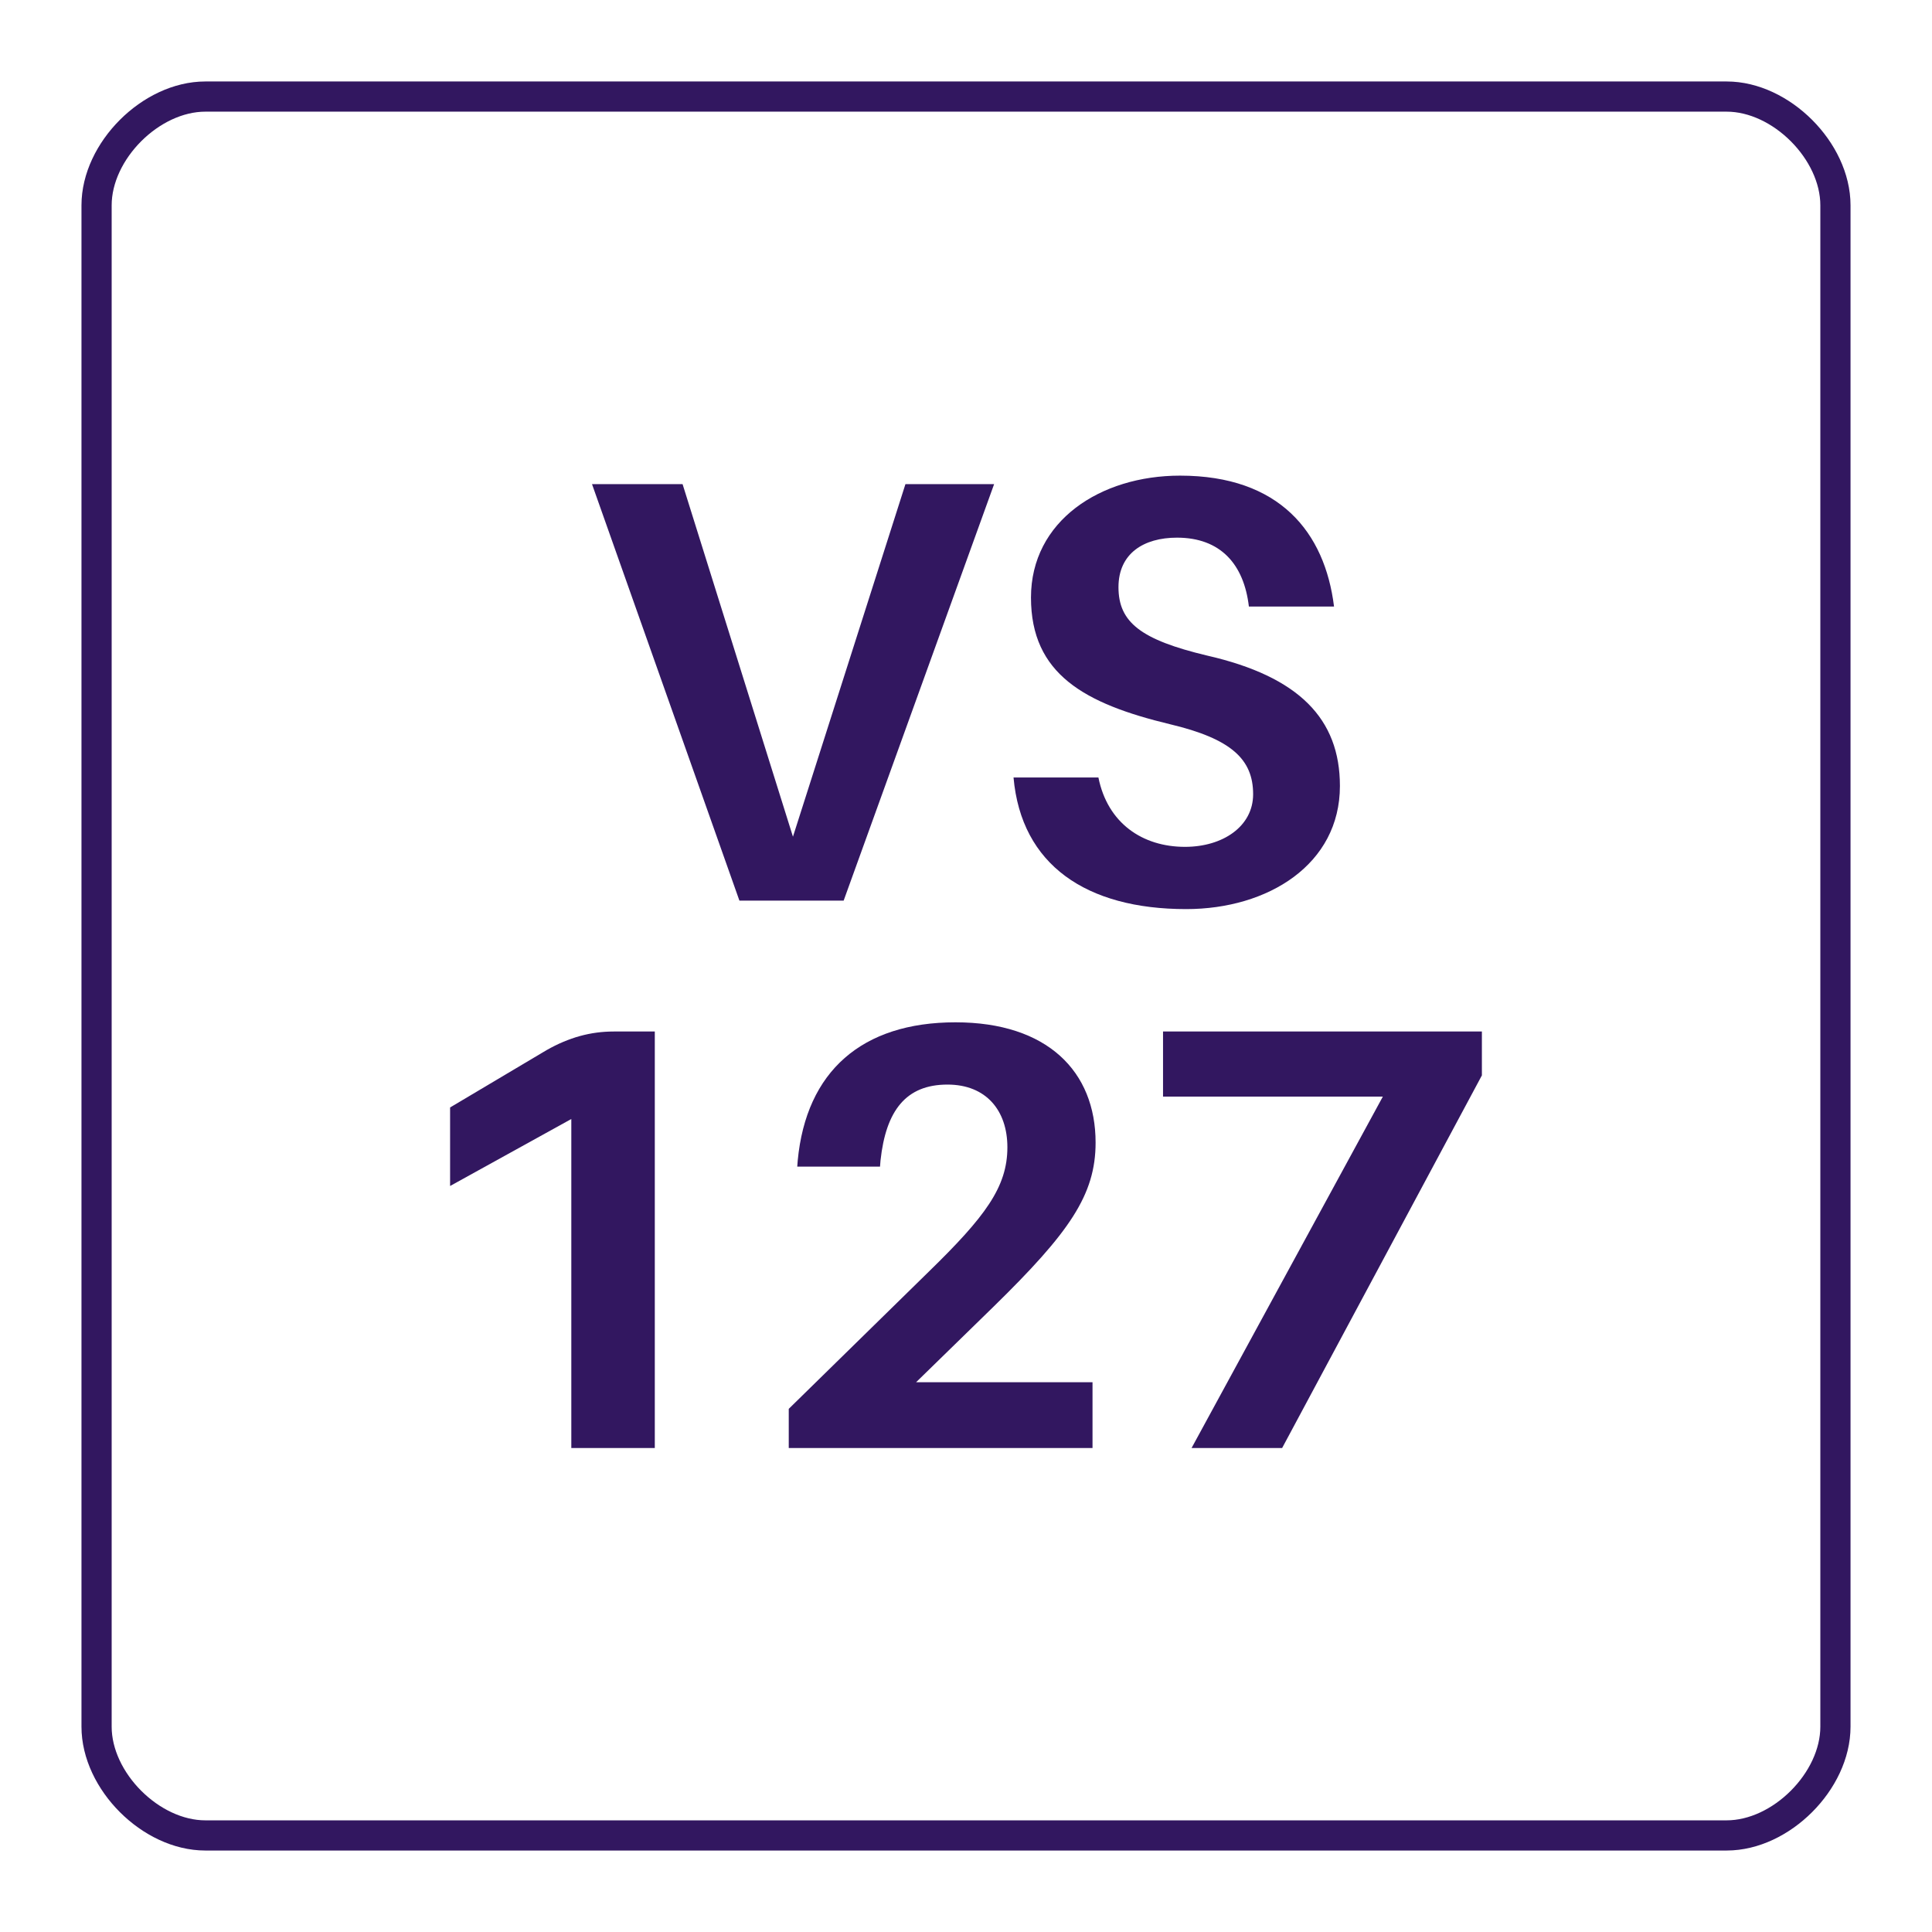
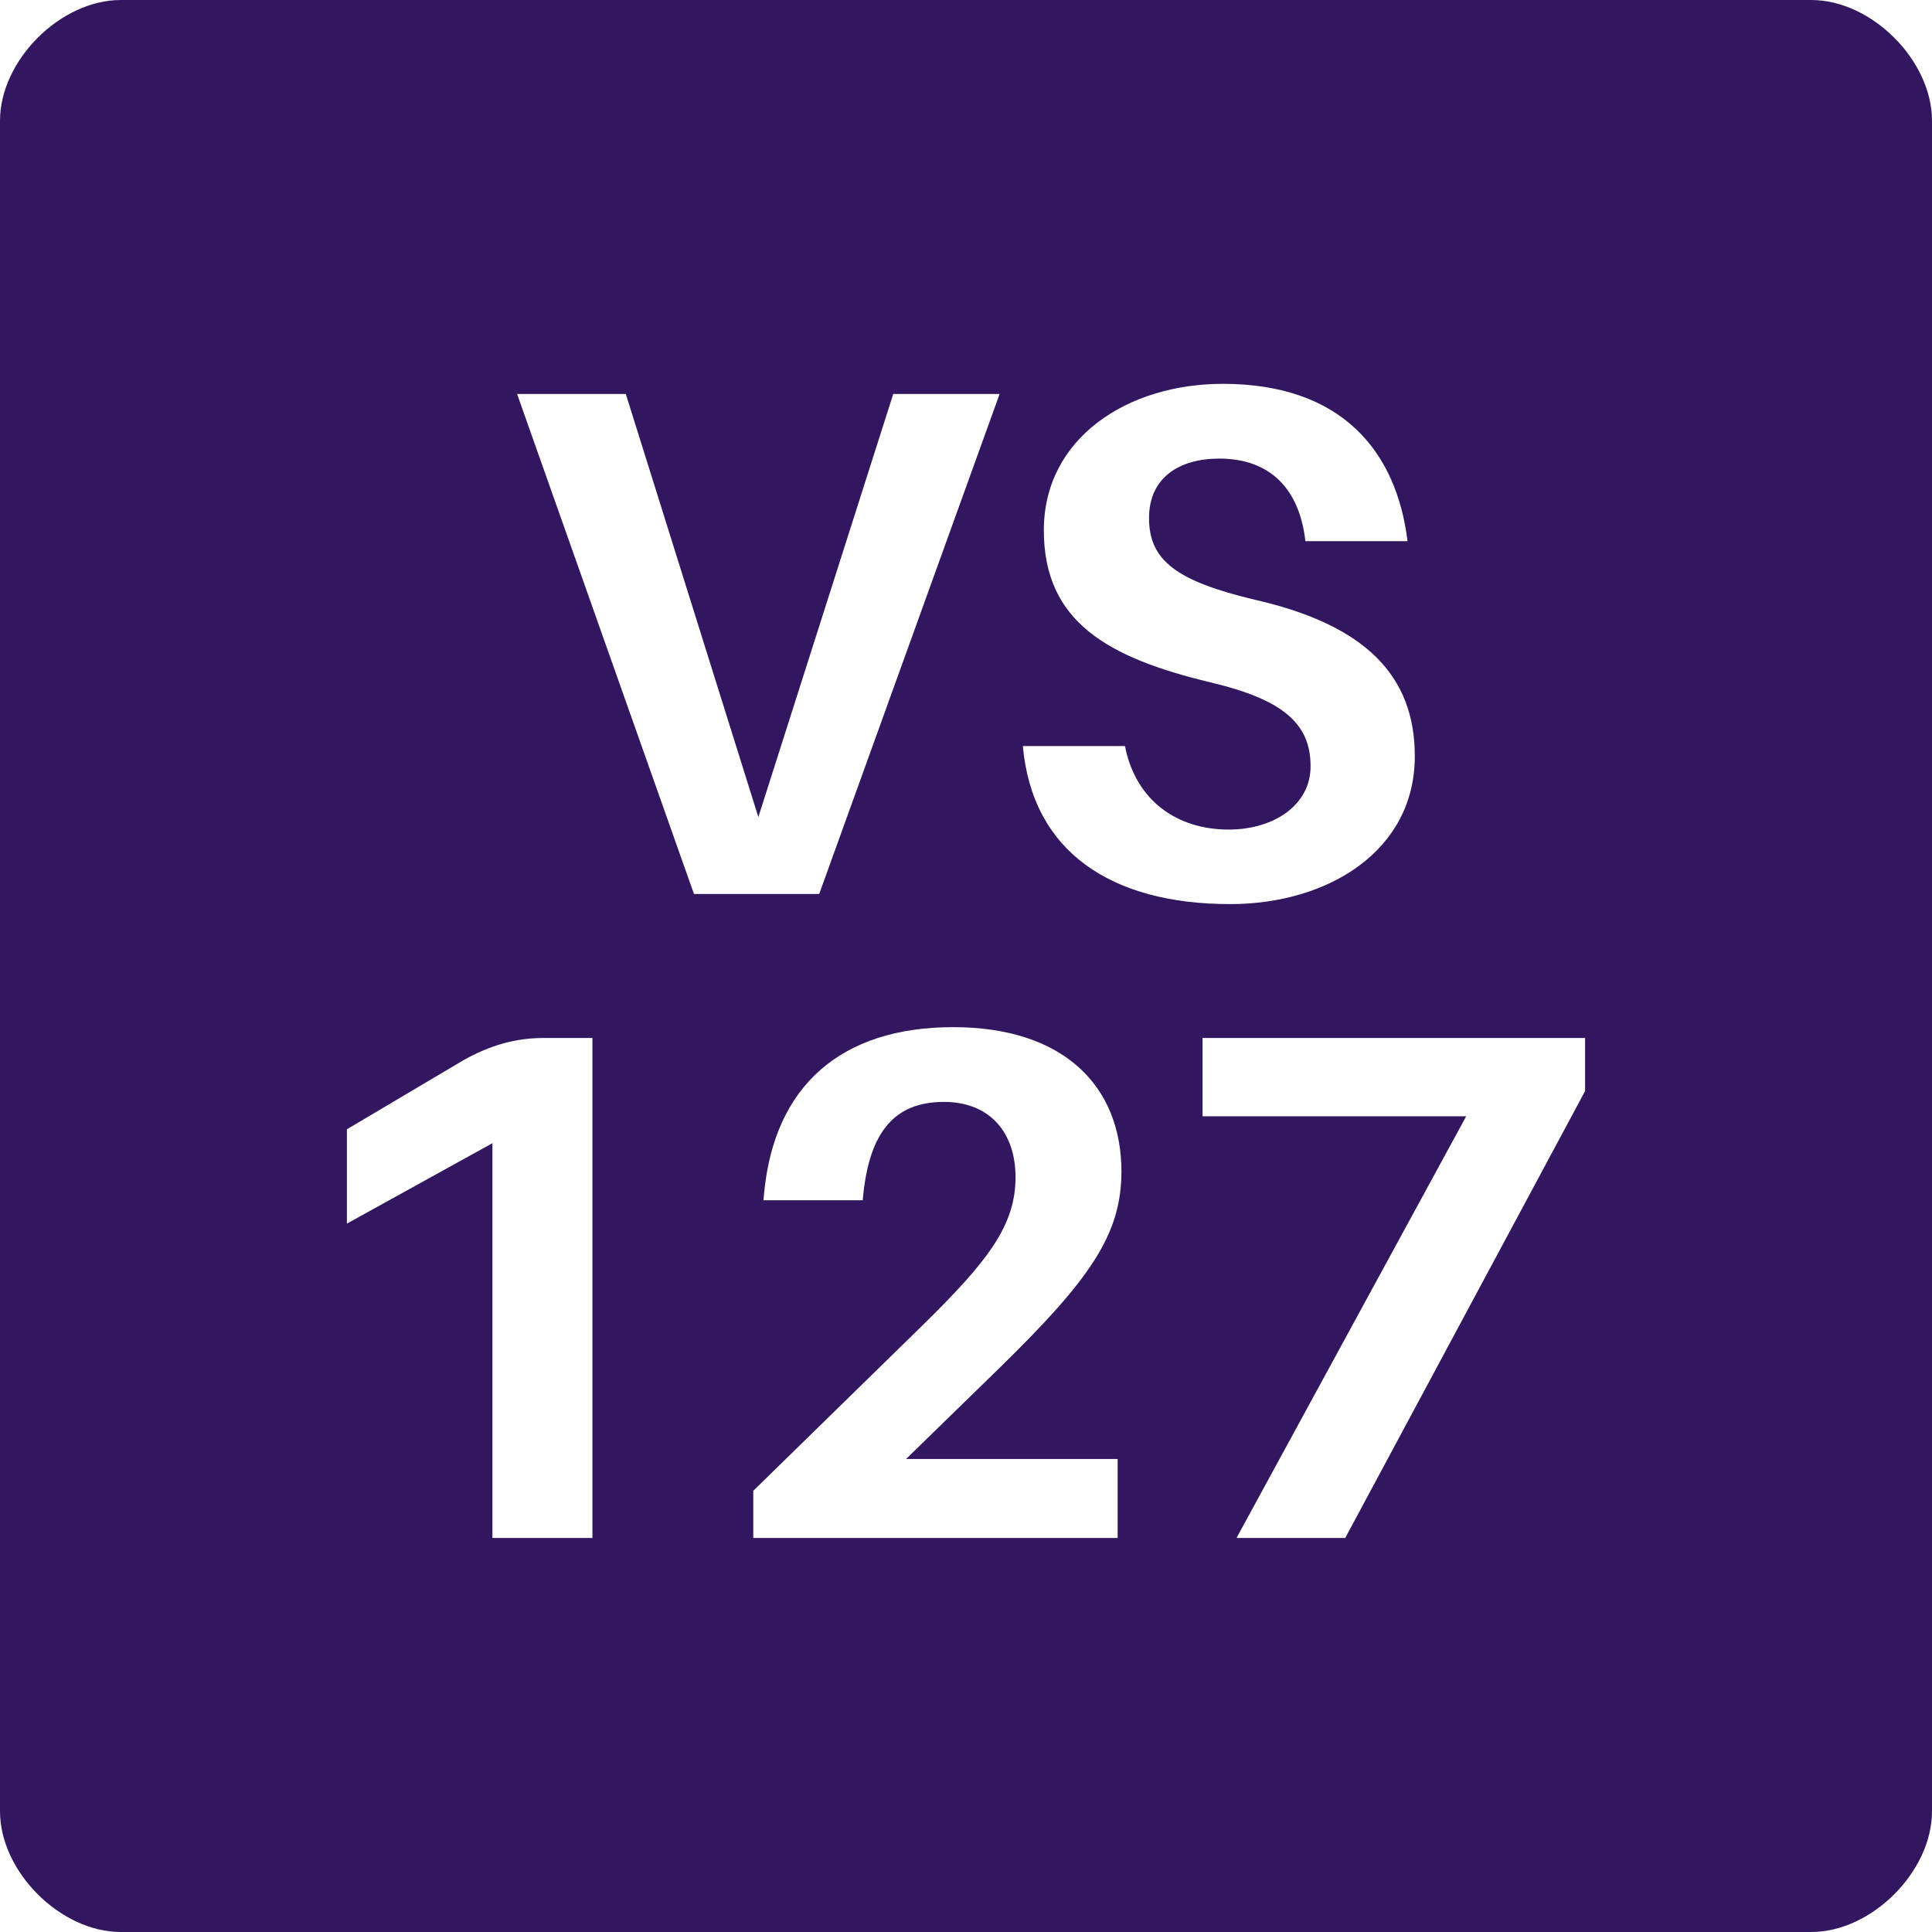
<svg xmlns="http://www.w3.org/2000/svg" xmlns:xlink="http://www.w3.org/1999/xlink" width="128pt" height="128pt" viewBox="0 0 128 128" version="1.1">
  <defs>
    <g>
      <symbol overflow="visible" id="glyph0-0">
-         <path style="stroke:none;" d="M 0 0 L 20 0 L 20 -28 L 0 -28 Z M 10 -15.797 L 3.203 -26 L 16.797 -26 Z M 11.203 -14 L 18 -24.203 L 18 -3.797 Z M 3.203 -2 L 10 -12.203 L 16.797 -2 Z M 2 -24.203 L 8.797 -14 L 2 -3.797 Z M 2 -24.203 " />
+         <path style="stroke:none;" d="M 0 0 L 24 0 L 24 -33.594 L 0 -33.594 Z M 12 -18.953 L 3.844 -31.203 L 20.156 -31.203 Z M 13.438 -16.797 L 21.594 -29.047 L 21.594 -4.562 Z M 3.844 -2.406 L 12 -14.641 L 20.156 -2.406 Z M 2.406 -29.047 L 10.562 -16.797 L 2.406 -4.562 Z M 2.406 -29.047 " />
      </symbol>
      <symbol overflow="visible" id="glyph0-1">
-         <path style="stroke:none;" d="M 17.953 0 L 27.922 -27.594 L 22.047 -27.594 L 14.594 -4.234 L 7.281 -27.594 L 1.281 -27.594 L 11.047 0 Z M 17.953 0 " />
+         <path style="stroke:none;" d="M 21.547 0 L 33.5 -33.125 L 26.453 -33.125 L 17.516 -5.094 L 8.734 -33.125 L 1.531 -33.125 L 13.25 0 Z M 21.547 0 " />
      </symbol>
      <symbol overflow="visible" id="glyph0-2">
-         <path style="stroke:none;" d="M 12.719 -28.156 C 7.438 -28.156 2.844 -25.156 2.844 -20.078 C 2.844 -15 6.406 -13.047 12.047 -11.688 C 16.125 -10.719 17.562 -9.359 17.562 -7.047 C 17.562 -4.922 15.562 -3.562 13.047 -3.562 C 10.234 -3.562 7.922 -5.125 7.312 -8.156 L 1.688 -8.156 C 2.203 -2.359 6.516 0.562 13.125 0.562 C 18.562 0.562 23.312 -2.406 23.312 -7.594 C 23.312 -12.047 20.594 -14.844 14.516 -16.234 C 10.125 -17.281 8.641 -18.438 8.641 -20.766 C 8.641 -23 10.312 -24.047 12.516 -24.047 C 15.406 -24.047 16.953 -22.281 17.281 -19.484 L 22.922 -19.484 C 22.312 -24.406 19.312 -28.156 12.719 -28.156 Z M 12.719 -28.156 " />
+         <path style="stroke:none;" d="M 15.266 -33.797 C 8.922 -33.797 3.406 -30.188 3.406 -24.094 C 3.406 -18 7.688 -15.641 14.453 -14.016 C 19.344 -12.859 21.078 -11.234 21.078 -8.453 C 21.078 -5.906 18.672 -4.266 15.641 -4.266 C 12.281 -4.266 9.5 -6.141 8.781 -9.797 L 2.016 -9.797 C 2.641 -2.828 7.828 0.672 15.75 0.672 C 22.266 0.672 27.984 -2.875 27.984 -9.125 C 27.984 -14.453 24.719 -17.812 17.422 -19.484 C 12.141 -20.734 10.375 -22.125 10.375 -24.906 C 10.375 -27.594 12.391 -28.844 15.031 -28.844 C 18.484 -28.844 20.359 -26.734 20.734 -23.375 L 27.5 -23.375 C 26.781 -29.281 23.188 -33.797 15.266 -33.797 Z M 15.266 -33.797 " />
      </symbol>
      <symbol overflow="visible" id="glyph0-3">
-         <path style="stroke:none;" d="M 18.484 -27.594 L 15.766 -27.594 C 14.234 -27.594 12.797 -27.203 11.312 -26.359 L 4.922 -22.562 L 4.922 -17.359 L 12.953 -21.797 L 12.953 0 L 18.484 0 Z M 18.484 -27.594 " />
+         <path style="stroke:none;" d="M 22.172 -33.125 L 18.906 -33.125 C 17.094 -33.125 15.359 -32.641 13.578 -31.625 L 5.906 -27.078 L 5.906 -20.828 L 15.547 -26.156 L 15.547 0 L 22.172 0 Z M 22.172 -33.125 " />
      </symbol>
      <symbol overflow="visible" id="glyph0-4">
-         <path style="stroke:none;" d="M 10.797 -4.359 L 15.922 -9.359 C 20.953 -14.281 22.688 -16.766 22.688 -20.234 C 22.688 -24.953 19.484 -28.203 13.406 -28.203 C 7.203 -28.203 3.516 -24.953 2.953 -19.047 L 2.922 -18.641 L 8.406 -18.641 L 8.438 -19.047 C 8.797 -22.359 10.125 -24.078 12.875 -24.078 C 15.438 -24.078 16.844 -22.359 16.844 -19.922 C 16.844 -17.281 15.359 -15.312 11.641 -11.688 L 2.359 -2.594 L 2.359 0 L 22.484 0 L 22.484 -4.359 Z M 10.797 -4.359 " />
+         <path style="stroke:none;" d="M 12.953 -5.234 L 19.109 -11.234 C 25.156 -17.141 27.219 -20.109 27.219 -24.281 C 27.219 -29.953 23.375 -33.844 16.078 -33.844 C 8.641 -33.844 4.219 -29.953 3.547 -22.844 L 3.5 -22.375 L 10.078 -22.375 L 10.125 -22.844 C 10.562 -26.828 12.141 -28.891 15.453 -28.891 C 18.531 -28.891 20.203 -26.828 20.203 -23.906 C 20.203 -20.734 18.438 -18.391 13.969 -14.016 L 2.828 -3.125 L 2.828 0 L 26.969 0 L 26.969 -5.234 Z M 12.953 -5.234 " />
      </symbol>
      <symbol overflow="visible" id="glyph0-5">
-         <path style="stroke:none;" d="M 23.281 -27.594 L 2.156 -27.594 L 2.156 -23.281 L 16.719 -23.281 L 4.047 0 L 10.047 0 L 23.281 -24.688 Z M 23.281 -27.594 " />
+         <path style="stroke:none;" d="M 27.938 -33.125 L 2.594 -33.125 L 2.594 -27.938 L 20.062 -27.938 L 4.844 0 L 12.047 0 L 27.938 -29.609 Z M 27.938 -33.125 " />
      </symbol>
    </g>
  </defs>
  <g id="surface646">
-     <path style="fill:none;stroke-width:2;stroke-linecap:butt;stroke-linejoin:miter;stroke:rgb(19.608%,9.02%,37.647%);stroke-opacity:1;stroke-miterlimit:10;" d="M 13.602 6.398 L 114.398 6.398 C 118 6.398 121.602 10 121.602 13.602 L 121.602 114.398 C 121.602 118 118 121.602 114.398 121.602 L 13.602 121.602 C 10 121.602 6.398 118 6.398 114.398 L 6.398 13.602 C 6.398 10 10 6.398 13.602 6.398 Z M 13.602 6.398 " />
-     <g style="fill:rgb(19.608%,9.02%,37.647%);fill-opacity:1;">
-       <use xlink:href="#glyph0-1" x="37.941" y="59.668" />
-       <use xlink:href="#glyph0-2" x="65.461" y="59.668" />
+     <path style=" stroke:none;fill-rule:nonzero;fill:rgb(19.608%,9.02%,37.647%);fill-opacity:1;" d="M 8 0 L 120 0 C 124 0 128 4 128 8 L 128 120 C 128 124 124 128 120 128 L 8 128 C 4 128 0 124 0 120 L 0 8 C 0 4 4 0 8 0 Z M 8 0 " />
+     <g style="fill:rgb(100%,100%,100%);fill-opacity:1;">
+       <use xlink:href="#glyph0-1" x="32.727" y="59.227" />
+       <use xlink:href="#glyph0-2" x="65.751" y="59.227" />
    </g>
-     <g style="fill:rgb(19.608%,9.02%,37.647%);fill-opacity:1;">
-       <use xlink:href="#glyph0-3" x="24.898" y="95.934" />
-       <use xlink:href="#glyph0-4" x="49.898" y="95.934" />
-       <use xlink:href="#glyph0-5" x="74.898" y="95.934" />
+     <g style="fill:rgb(100%,100%,100%);fill-opacity:1;">
+       <use xlink:href="#glyph0-3" x="17.078" y="101.895" />
+       <use xlink:href="#glyph0-4" x="47.078" y="101.895" />
+       <use xlink:href="#glyph0-5" x="77.078" y="101.895" />
    </g>
  </g>
</svg>
